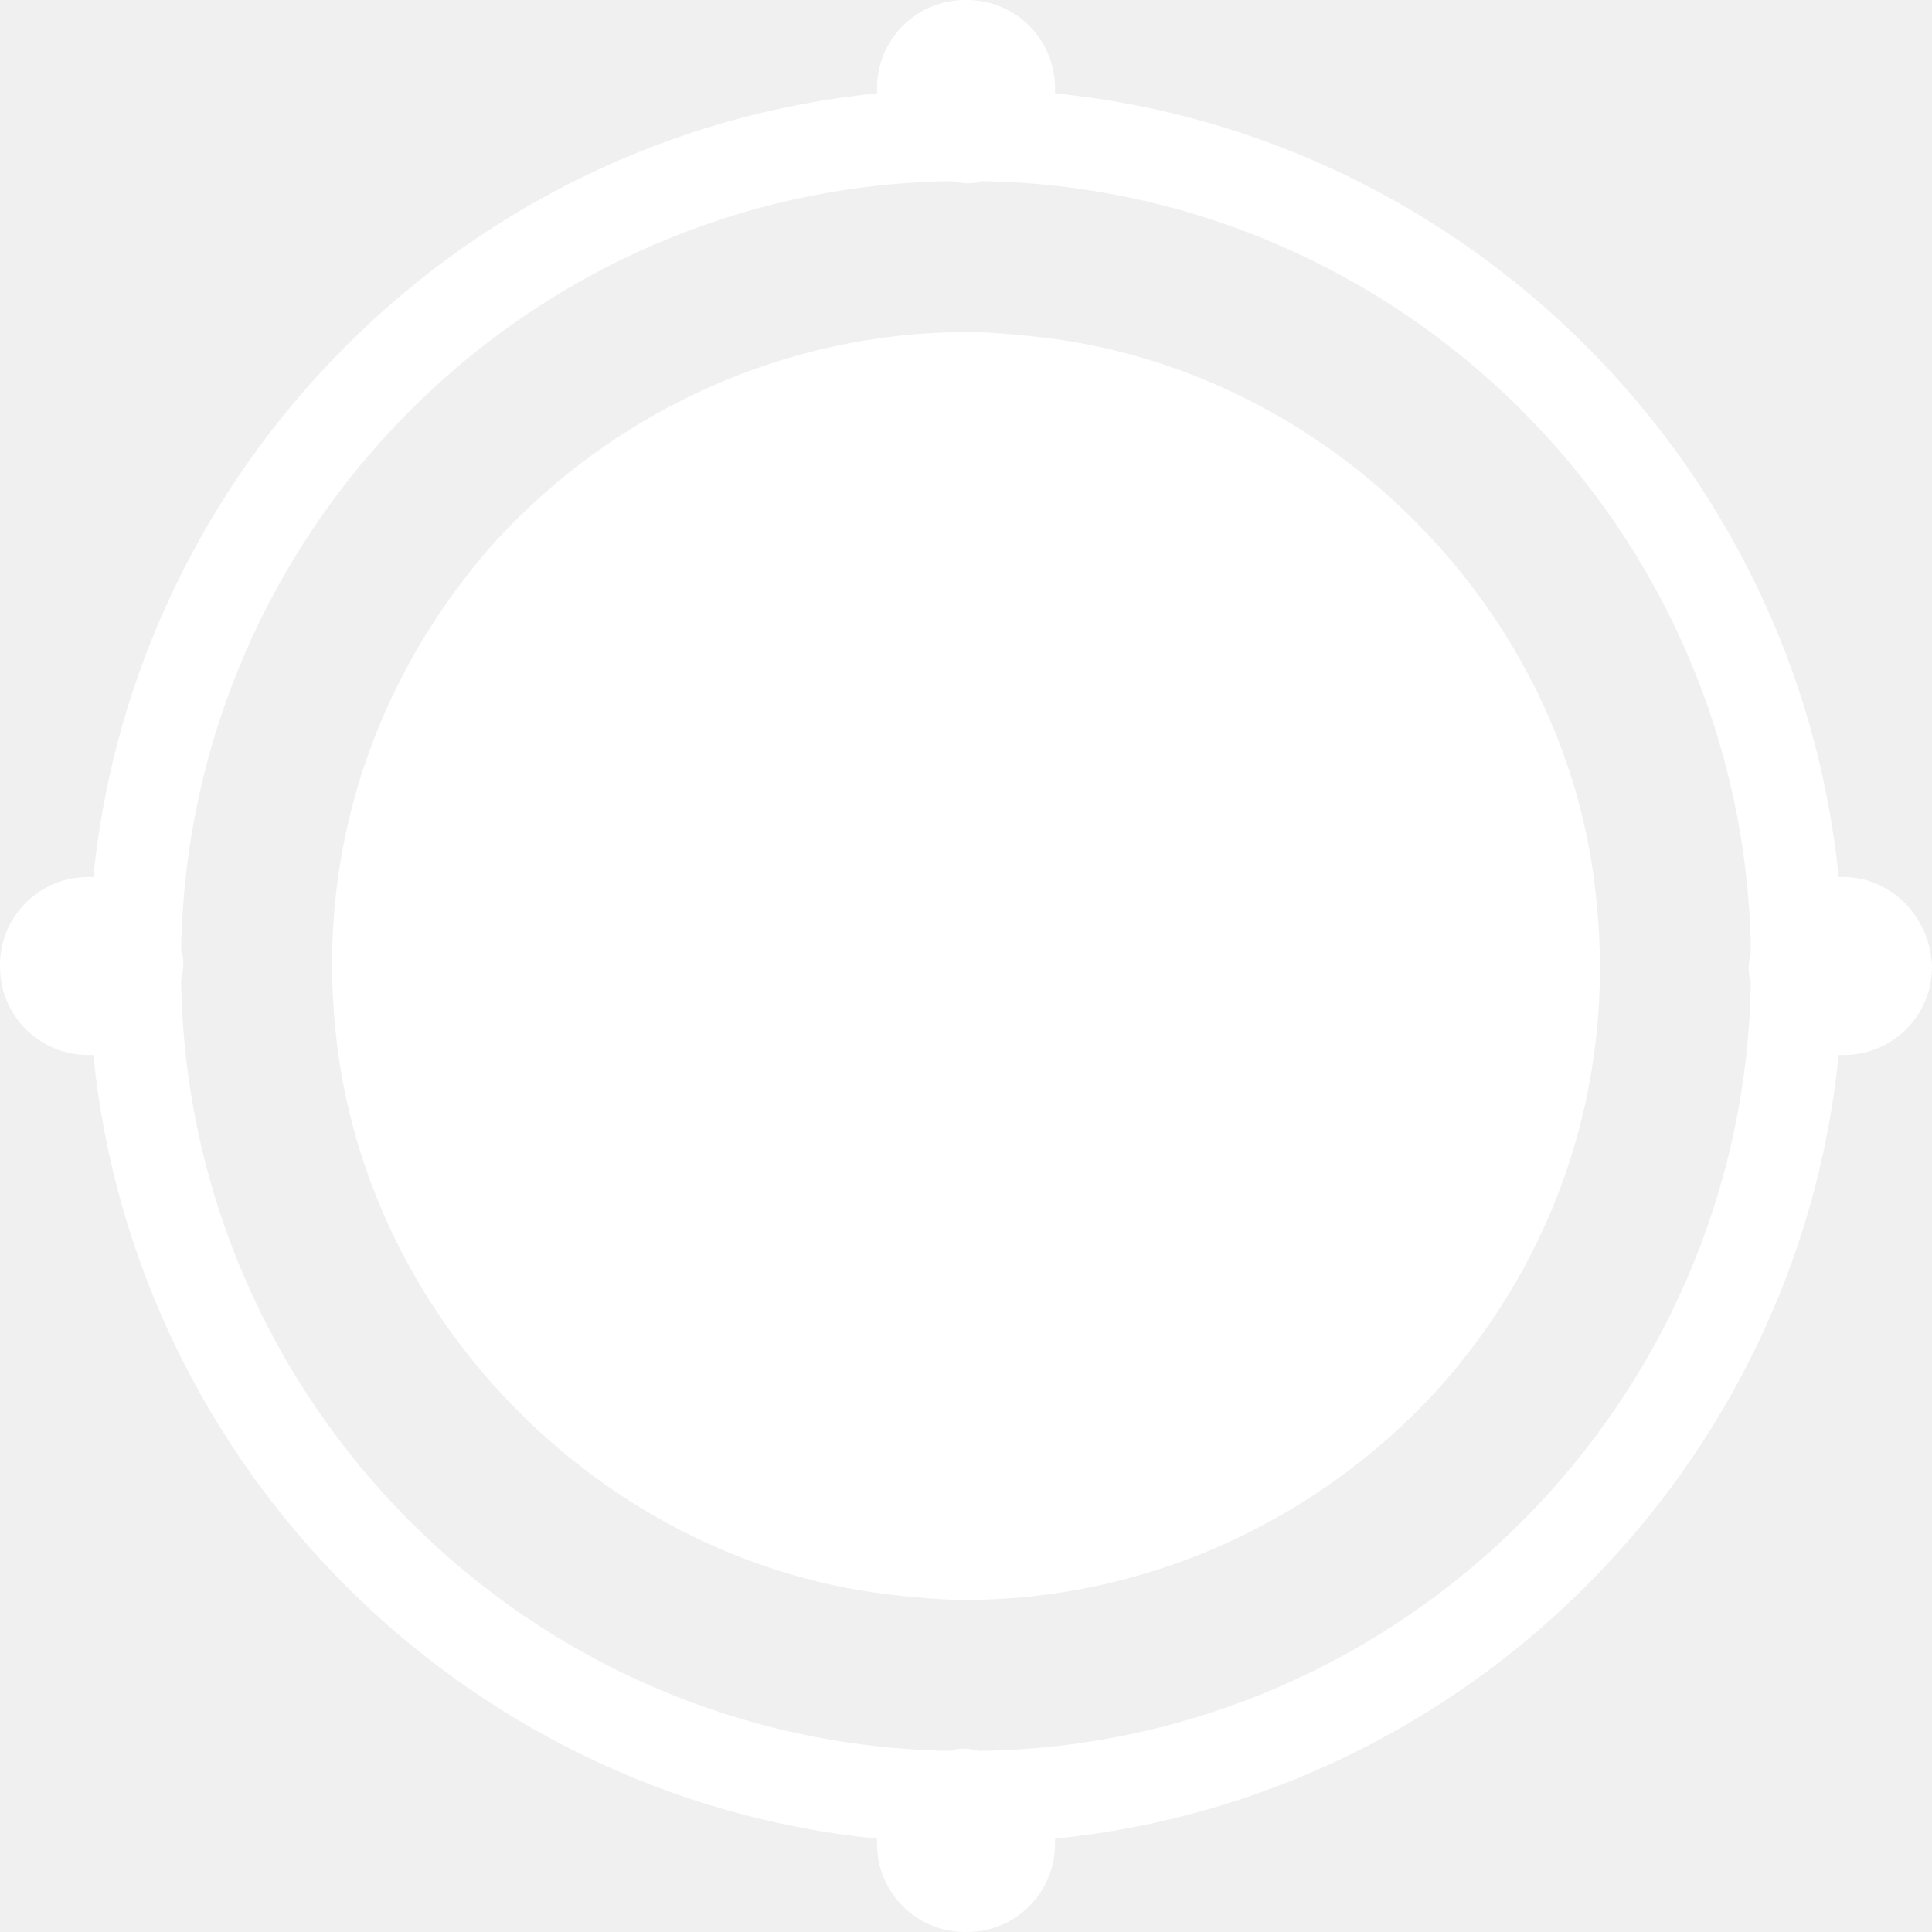
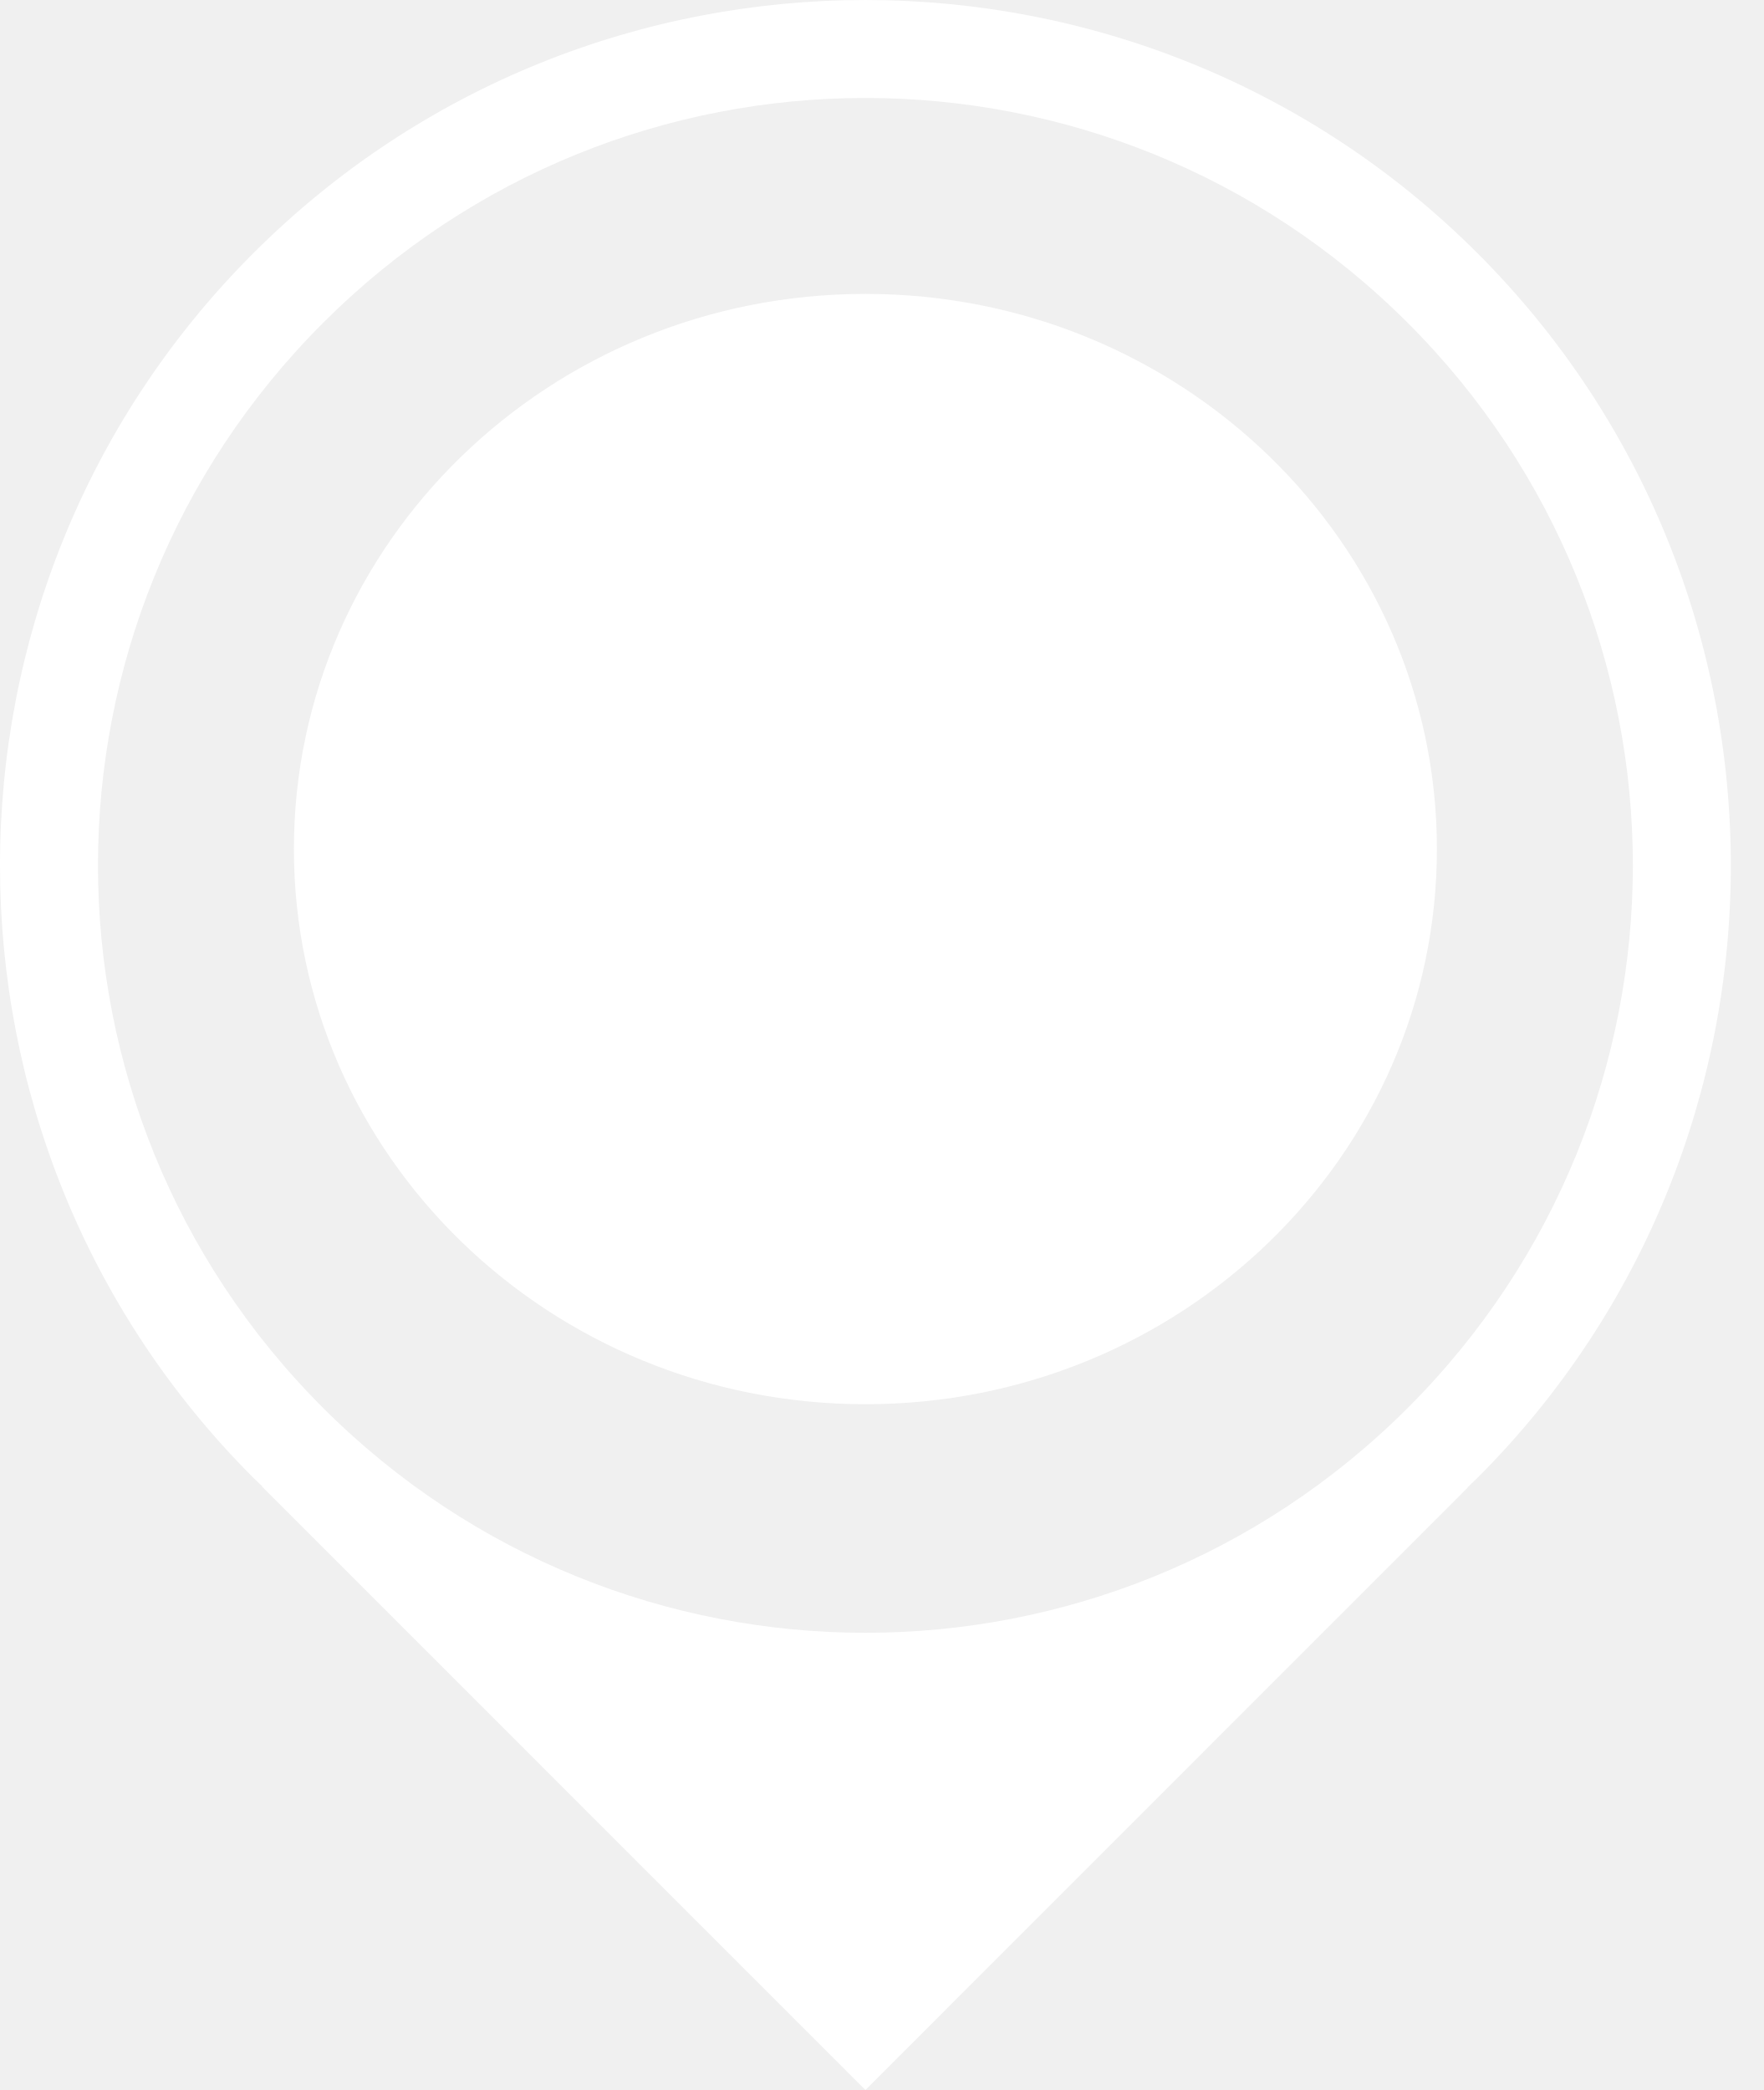
- <svg xmlns="http://www.w3.org/2000/svg" width="64" height="64" viewBox="0 0 64 64">
-   <g fill="#FFF" fill-rule="nonzero">
-     <path d="M61.052 29.052h-.144C59.542 15.389 48.61 4.458 34.948 3.092v-.144A2.916 2.916 0 0032 0a2.916 2.916 0 00-2.948 2.948v.144C15.389 4.458 4.458 15.39 3.092 29.052h-.144A2.916 2.916 0 000 32a2.916 2.916 0 002.948 2.948h.144c1.366 13.663 12.297 24.594 25.96 25.96v.144A2.916 2.916 0 0032 64a2.916 2.916 0 002.948-2.948v-.144c13.663-1.366 24.594-12.297 25.96-25.96h.144A2.916 2.916 0 0064 32c-.072-1.654-1.366-2.948-2.948-2.948zM32.502 58c-.144 0-.359-.072-.502-.072-.143 0-.358 0-.501.072C17.532 57.785 6.215 46.468 6 32.501c0-.143.072-.358.072-.501 0-.143 0-.358-.072-.501C6.215 17.532 17.532 6.215 31.499 6c.143 0 .358.072.501.072.143 0 .358 0 .501-.072C46.468 6.215 57.785 17.532 58 31.499c0 .143-.072.358-.072.501 0 .143 0 .358.072.501C57.785 46.468 46.468 57.785 32.501 58z" />
-     <path d="M34.175 11.138c-.69-.069-1.45-.138-2.14-.138-5.938 0-11.6 2.556-15.604 6.908-4.005 4.49-5.938 10.224-5.317 16.233.967 9.74 9.045 17.754 18.711 18.72.69.07 1.45.139 2.14.139 5.938 0 11.6-2.556 15.604-6.908 4.005-4.42 5.938-10.224 5.317-16.233-.898-9.672-8.976-17.754-18.711-18.72z" />
+ <svg xmlns="http://www.w3.org/2000/svg" width="54" height="64" viewBox="0 0 54 64">
+   <g fill="#FFF" fill-rule="evenodd">
+     <path d="M7.754 7.756c-10.34 10.342-10.338 27.153.002 37.495.116.116.238.224.356.338l-.082-.076-.008.007L26.5 64l18.446-18.45-.007-.006c.101-.099.206-.192.306-.292 10.34-10.342 10.34-27.154 0-37.496-10.34-10.341-27.15-10.341-37.49 0zM9.89 9.89C19.075.703 33.924.703 43.11 9.89c9.187 9.186 9.187 24.035 0 33.221-9.186 9.186-24.034 9.185-33.22-.001S.703 19.076 9.89 9.89z" />
+     <ellipse cx="26.5" cy="26" rx="17.5" ry="17" />
  </g>
</svg>
